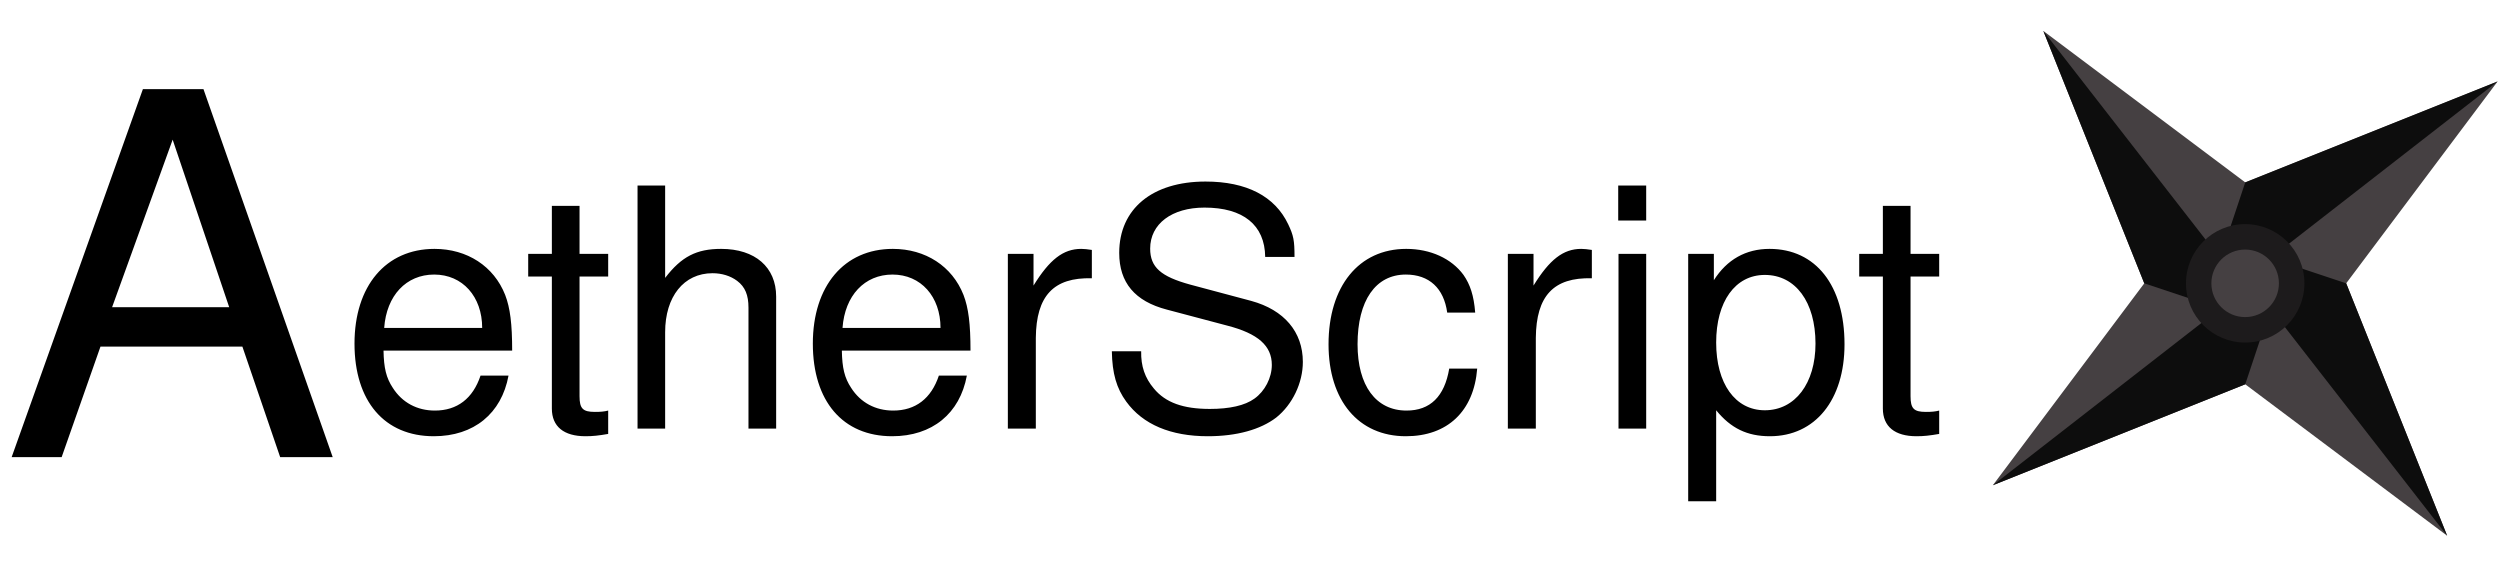
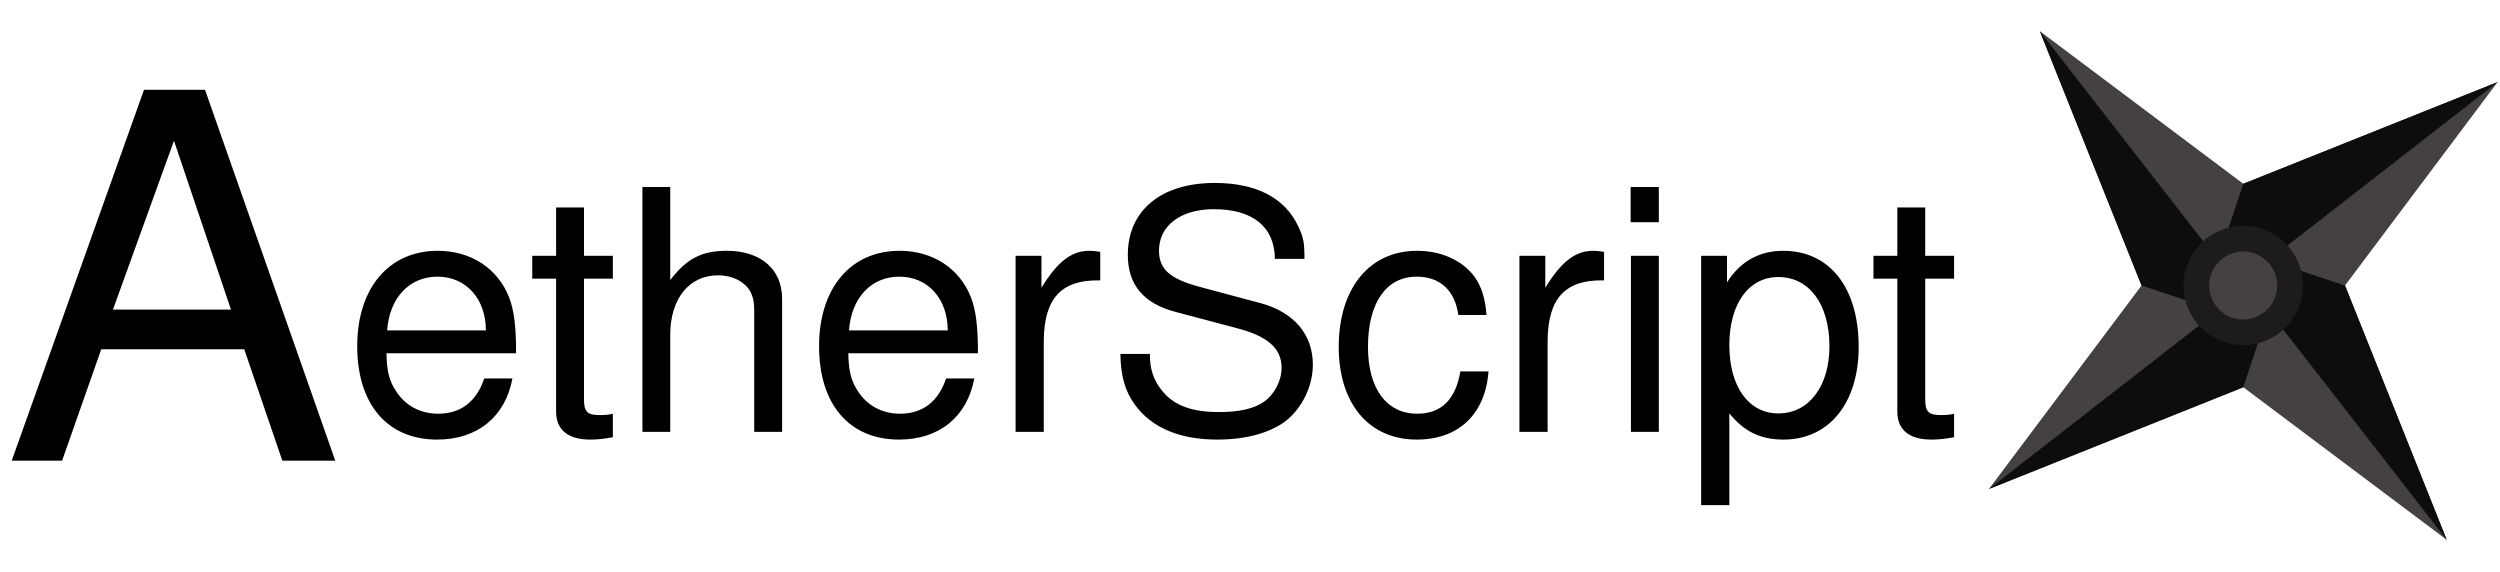
- <svg xmlns="http://www.w3.org/2000/svg" version="1.1" width="525px" height="119px" viewBox="-0.5 -0.5 525 119" content="&lt;mxfile host=&quot;Electron&quot; modified=&quot;2023-10-20T03:45:28.894Z&quot; agent=&quot;5.0 (Windows NT 10.0; Win64; x64) AppleWebKit/537.36 (KHTML, like Gecko) draw.io/20.8.16 Chrome/106.0.525.199 Electron/21.4.0 Safari/537.36&quot; etag=&quot;jyK-ysyPZ38wtUxjSXj1&quot; version=&quot;20.8.16&quot; type=&quot;device&quot;&gt;&lt;diagram name=&quot;Page-1&quot; id=&quot;f-GbGDmC8K4Ag5rYguKs&quot;&gt;7ZhZk7JGFIZ/jVXJxVjs4iXIOu77ctdAA41AK4uivz6N4rjwLfMlk6okFacKm/d0n3M4PL04DbYTFXoCdn4fOzBsMJRTNFilwTA0JzDkq1ROV0XkhKvgJci5StRdmKIzrEbe1Bw5MK20q5RhHGZo9yzaOI6hnT15BEmCj+mT5OLQeRq3Ax586lEKUxuEsNZtiZzMv6o89dDbgMjzq8jszRCBW99KSH3g4OODxKoNtpNgnF1bUdGBYVm757Jo37F+5JXAOPvMAENcLSf0nk+1pQHeDtx8JU7ebm4OIMyrB4aZD5OpnaBdViWenW7FyGBBYslpluAt7OAQJ0SPcUzMsovC8EUCIfJicmuTFCHR5QNMMkRqK1WGCDlO6VtOcB47sMyUKl3hOKtIaN3uNRChsGTIgOEBll4qwy1mo6x9+SF6CCwYysDeehfHL2ldrThxYPJi8RLgIHj3Wck7mKAIkkeY7oCNYq9Ks/4GbtUkjwmLB6l6IzrExE1yIl0q65tAM02mmiLVDHn7QOZ4B45m+avmP8DGVwNBxbj34f/OAWlUKPwKFmwNC+kfAANNCX+GhouHKu9/Fx2tVvsVDbqGhkDVyWCpv4kMlquRUQODrHS7splmMLZR+NtuM5oo2PQ0E7h+nHdyuAnTVpIaC6mIxt5wOhplKq2uIsBTYoORLXHEnmOpJ0qTM4618dzshO9Try9K5pLBUxmRzJdj3T+ne8fFypi2aWO2mmgqGTtSI+Tr66CV0qr17gXrdDAeKmhz3G/2p17v2IF5sGKOtNbf5t2cV4fbODCAZulqNDPADpwzfdMK1l2+JYh7X8qRMM7l/kHWj7Ojx5hG0clNdUwCmUEgb2fYFNYrcsc5BUvqNW+XqbmC5GScRppjNLFBsuc6W+iMttkyObVUdQ43C2Mc7oo4YM0FGbyDWSfqlcn32X2PNlqW1S2g47aZXuso/U5YOvoogyVeZVmPZKMlmp9FYTknvg/m4yQk84HjOYpjXuYD970ZfPOpoIRsqwiXM7SUQPhFbLNC64Vtjqsve5RQh/tD/Hq669vhJ+iePdCddmJ3eFouWEbZo/lMMo3NaMWgpdebWc7xg25xw0rqcNBfgKkvzd8lS3Y9SR10dYR7RVrMx8L+3BVmqblymTWtjtlMkYeWGaL3oavMImaeDCMlXG68vqZNinVBixNDci1Xd4OgN11obmidelQw0POTvuwrA50EPm0sRhycleFm6LbC016ShGQicSotqi15hCR1PC9JDjiXG7umR5mqm5vv0rQ4rEkx5zNy0fgBuYpHNQn4CQLORNIdt9sti85o75Dh5vxR6phdAcy8eTbSFrMgaQ+ieZuspWDYS01/4UTOtse1z21J2wxXkyBlWU23eANY/EETwhUbkyRybXA5KbHKl9FPKeXfZ+n/rwJOMz8HnLghh2v488KDdHc9cbuoKLdr2Qe2nydQLzteavu0VUuJXfqzs5TEU0BOHvdyDri8EJwnlyh+lpGDPcOz5LzBl1iRS9khbXoYeyEEO5Q2bRxdDHZ66aq51xCk+RSEZ+TXMNdzBEN95txCoKEVWqY7P2bsxlKKw7L0ld/bbwX6q2BihCbHv/BEsc1vIMVwTbFVh+pB/itYKaKronwpsFqvd1h3aCxaytsnls3/qapvxH+Jqk9s0DW+vkHhj5CjmzTVvn+EZ/zottik2vUVjWvS4jfWtLv8C/iR2/sv5Ivt4d8MrPoH&lt;/diagram&gt;&lt;/mxfile&gt;">
+ <svg xmlns="http://www.w3.org/2000/svg" version="1.1" width="521px" height="119px" viewBox="-0.5 -0.5 521 119" content="&lt;mxfile host=&quot;Electron&quot; modified=&quot;2023-10-20T04:39:10.551Z&quot; agent=&quot;5.0 (Windows NT 10.0; Win64; x64) AppleWebKit/537.36 (KHTML, like Gecko) draw.io/20.8.16 Chrome/106.0.525.199 Electron/21.4.0 Safari/537.36&quot; etag=&quot;j1b3g2M88nbMUYQhIpMe&quot; version=&quot;20.8.16&quot; type=&quot;device&quot;&gt;&lt;diagram name=&quot;Page-1&quot; id=&quot;f-GbGDmC8K4Ag5rYguKs&quot;&gt;7ZhZk6JIEMc/jRG7D21wKj6CHNLe9/FWQAGFQCmHoJ9+qxTba2anZ6c3Yndj7Qgs/lmVmSS/Ouwa345KIwE7v48dGNY4xilrvFrjOFZsCeSLKseL0uLFi+AlyLlIzE2YohOsRl7VHDkwrbSLlGEcZmj3KNo4jqGdPXgESYKL9EFyceg8jNsBDz70oMLUBiF86bZETuZfVJG5692ByPOryPzVEIFr30pIfeDg4k7itRrfTjDOLq2obMOQ1u6xLPp3rB95JTDOPjOgI62WE3YvpvqyA94OwnwlTd6ubg4gzKsHhpkPk6mdoF1WJZ4dr8XIYEliKWmW4C1s4xAnRI9xTMyKi8LwSQIh8mJya5MUIdGVA0wyRGorV4YIOQ71rSQ4jx1IM2WoKxxnFQnN670OIhRShjowPEDqpTJcY9Zo7emH6CGwYKgAe+udHT+ldbHixIHJk8VLgIPgzWcl72CCIkgeYboDNoq9Ks3XN3CtJnlMWN5J1RsxICZukiPpUlnfGixXp2PosGqGvH0gU9yAY6/Txr+DTawGgopx78P/jQPSqFD4GSz4FyzkfwAMLNP4KzScPVR5/7voaDZbz2iwL2g0mFcyeOZvIoMXXsh4AYOsdDvaTDMY2yj8bbcZTVRseroJXD/O2znchGkzSTsLuYzG3nA6GmUaq60iIDJSjVMsacSfYrknyZMTjvXx3GyH71OvL8nmksNTBZHMl2PDP6V7x8XqmLXZzmw10TUydqRFyDfWQTNlNevdC9bpYDxU0abYb/bHXq9owzxYcQWr97d5Nxe14TYOOkC3DC2adcAOnDJj0wzWXbHZkPa+nKPGOFf6B8UoZoXHmZ2ynZvamAQyg0DZzrDZWK/IneCUPKnXvEVTcxuykwk6aY7RxAbJXmhvoTPaZsvk2NS0OdwsOuNwV8YBby7I4B3M2lGPJt/n9z2207Ssbgkdt8X1moX8O2Gp8FEGKV60rAXZaInmZ1FI58T3wbyfhGQ+CKLACNzTfBC+N4OvPlWUkG0VYTpDqQTCL2Kbb7JPbAvC67JHZvwL3B/i19P9uh1+gu7ZHd1pO3aHx+WC59Q9ms9ks7MZrTi09Hozyyk+6JY2vKwNB/0FmPry/F22FNeTtUHXQLhXpuV83Nifuo1Zaq5cbs1qYz5TlaFlhuh96KqziJsnw0gNlxuvr+uTcl2y0qQju5ZruEHQmy50N7SOPSYYGPnRWPbVgUECHzcWJw1O6nAzdJvhcS/LjWQiCxoraU1lhGRtPKckB4IrjF3TY0zNzc13eVoe1qSY8xm56OKAXKVCSwJxgoAzkQ3H7XZp0Tn9HXLCXCzkttltgJk3z0b6YhYkrUE0b5G1FAx7qekvnMjZ9oTWqSXrm+FqEqQ8rxuW2AGWeNAb4YqPSRK5PjiflHj1y+hnVPr3Wfr/q4Cz3I8BJ27I4Rr+uPAg3V1O3C4q6Xat+MD28wQatOO5tg9btZzY1J+dpSSeCnLyuOdzwPmF4Dw5R/GzjBzsOZEn5w2RYkUutENa9zD2Qgh2KK3bODob7PTcVXcvIUjzIYjIKc9hLucIjvnMuYVAw6qswrb/nLErSykOaekrv9ffCuxXwcQzdUF84onh699AihPqUvMVqjv5V7BSJVdD+bLB673eYd1msWSpb59YNv+n6nUj/iWq/v4NmhPrLNO6fRqP+LEtqc60Xlc0oc5K31jTbvJP4Edub7+Qz7a7fzPw2h8=&lt;/diagram&gt;&lt;/mxfile&gt;">
  <defs />
  <g>
    <rect x="172.78" y="30" width="135" height="52" fill="none" stroke="none" pointer-events="all" />
    <g fill="#000000" font-family="Helvetica" text-anchor="middle" font-size="70px">
      <text x="239.78" y="89.5">etherScript</text>
    </g>
    <rect x="6" y="29" width="60" height="30" fill="none" stroke="none" pointer-events="all" />
    <g fill="#000000" font-family="Helvetica" text-anchor="middle" font-size="106px">
      <text x="35.5" y="95.5">A</text>
    </g>
-     <path d="M 428.6 6 L 449.8 59 L 418 101.4 L 471 80.2 L 513.4 112 L 492.2 59 L 524 16.6 L 471 37.8 Z" fill="#454042" stroke="none" pointer-events="all" />
-     <path d="M 428.6 6 L 449.8 59 L 465.7 64.3 L 418 101.4 L 471 80.2 L 476.3 64.3 L 513.4 112 L 492.2 59 L 476.3 53.7 L 524 16.6 L 471 37.8 L 465.7 53.7 Z" fill="#0d0d0d" stroke="none" pointer-events="all" />
-     <ellipse cx="470.99" cy="59" rx="12.435" ry="12.435" fill="#1d1b1c" stroke="none" pointer-events="all" />
-     <ellipse cx="470.98" cy="59" rx="7.09" ry="7.09" fill="#454042" stroke="none" pointer-events="all" />
+     <path d="M 424.6 6 L 445.8 59 L 414 101.4 L 467 80.2 L 509.4 112 L 488.2 59 L 520 16.6 L 467 37.8 Z" fill="#454042" stroke="none" pointer-events="all" />
+     <path d="M 424.6 6 L 445.8 59 L 461.7 64.3 L 414 101.4 L 467 80.2 L 472.3 64.3 L 509.4 112 L 488.2 59 L 472.3 53.7 L 520 16.6 L 467 37.8 L 461.7 53.7 Z" fill="#0d0d0d" stroke="none" pointer-events="all" />
+     <ellipse cx="466.99" cy="59" rx="12.435" ry="12.435" fill="#1d1b1c" stroke="none" pointer-events="all" />
+     <ellipse cx="466.98" cy="59" rx="7.09" ry="7.09" fill="#454042" stroke="none" pointer-events="all" />
  </g>
</svg>
